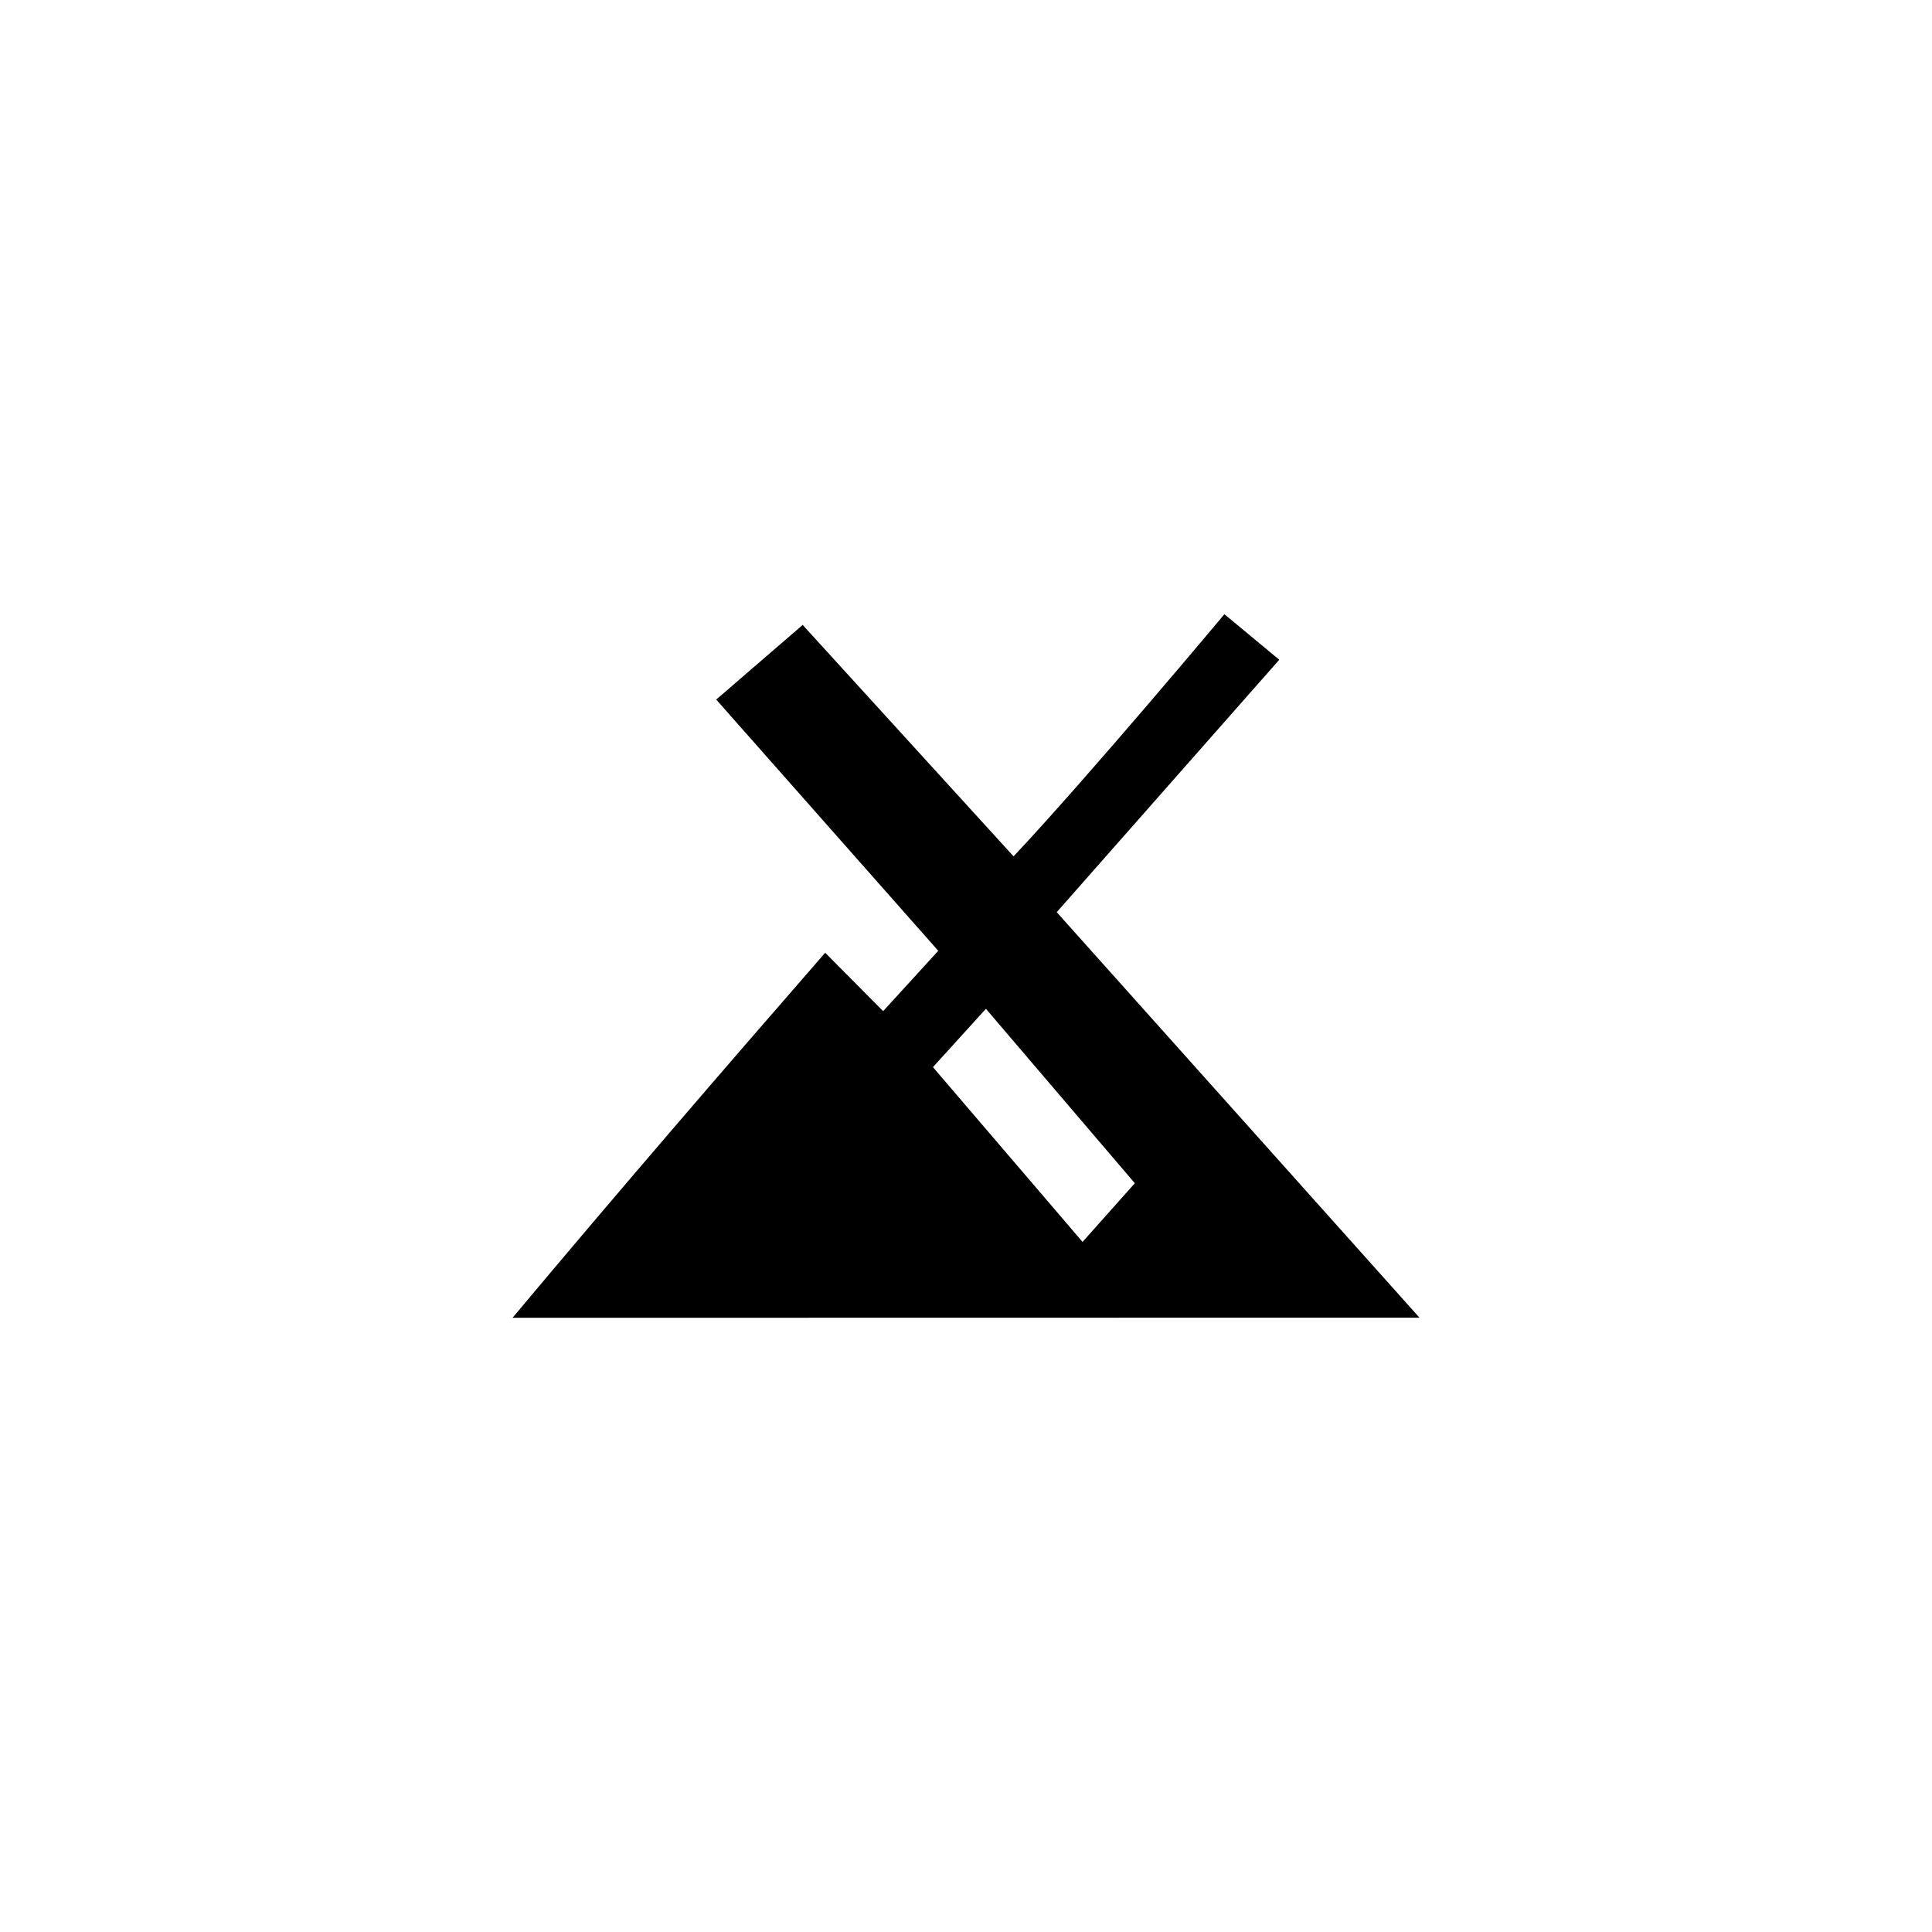
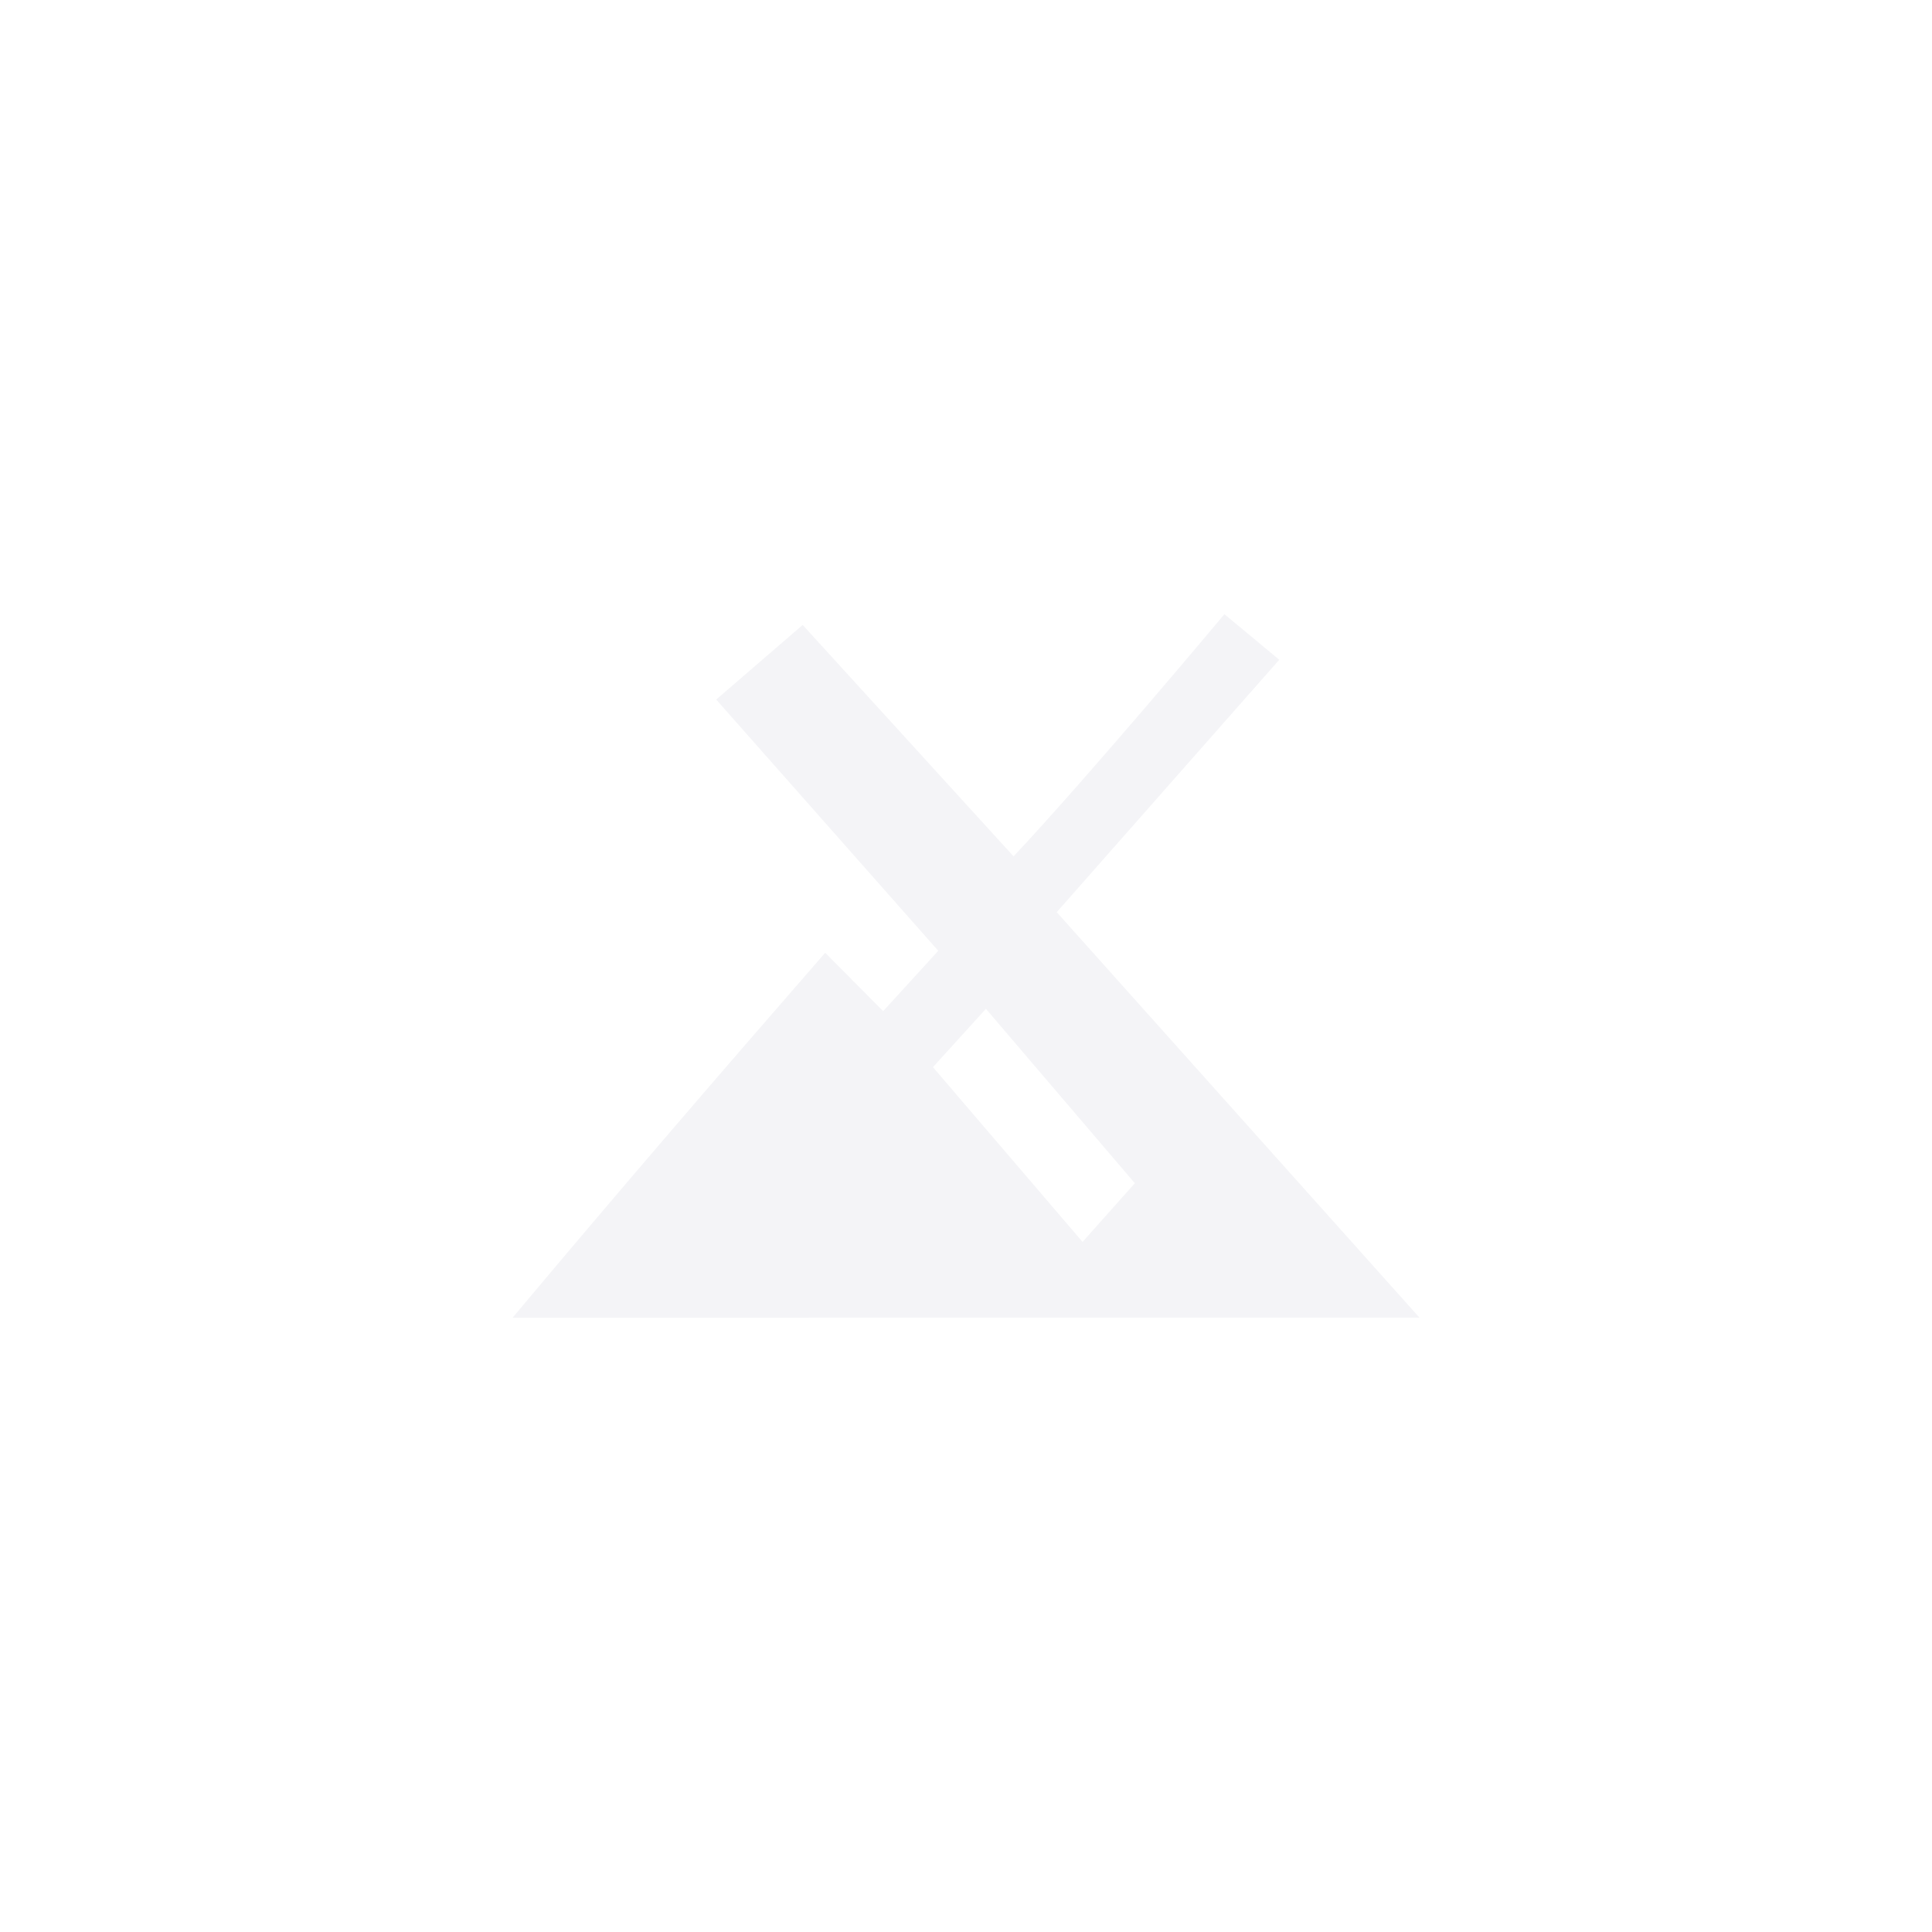
<svg xmlns="http://www.w3.org/2000/svg" id="svg6" width="72" height="72" version="1.0">
-   <g id="g969" transform="matrix(0.1710485,0,0,0.1710485,35.02972,7.708153)" style="fill:#000">
-     <path style="fill:#000" id="path971" d="m -93.126,242.051 c 22.143,-26.451 45.278,-53.323 68.119,-79.534 l 12.628,12.724 12.007,-13.15 -48.378,-54.741 18.84,-16.257 45.947,50.424 c 16.873,-17.989 45.935,-52.763 45.935,-52.763 l 11.953,9.925 -48.487,54.996 79.035,88.343 z M 42.457,212.731 10.01,174.729 -1.529,187.441 31.066,225.517 Z" />
+   <g id="g969" transform="matrix(0.1710485,0,0,0.1710485,35.02972,7.708153)" style="fill:#f4f4f7">
+     <path style="fill:#f4f4f7" id="path971" d="m -93.126,242.051 c 22.143,-26.451 45.278,-53.323 68.119,-79.534 l 12.628,12.724 12.007,-13.15 -48.378,-54.741 18.84,-16.257 45.947,50.424 c 16.873,-17.989 45.935,-52.763 45.935,-52.763 l 11.953,9.925 -48.487,54.996 79.035,88.343 z M 42.457,212.731 10.01,174.729 -1.529,187.441 31.066,225.517 Z" />
  </g>
</svg>
